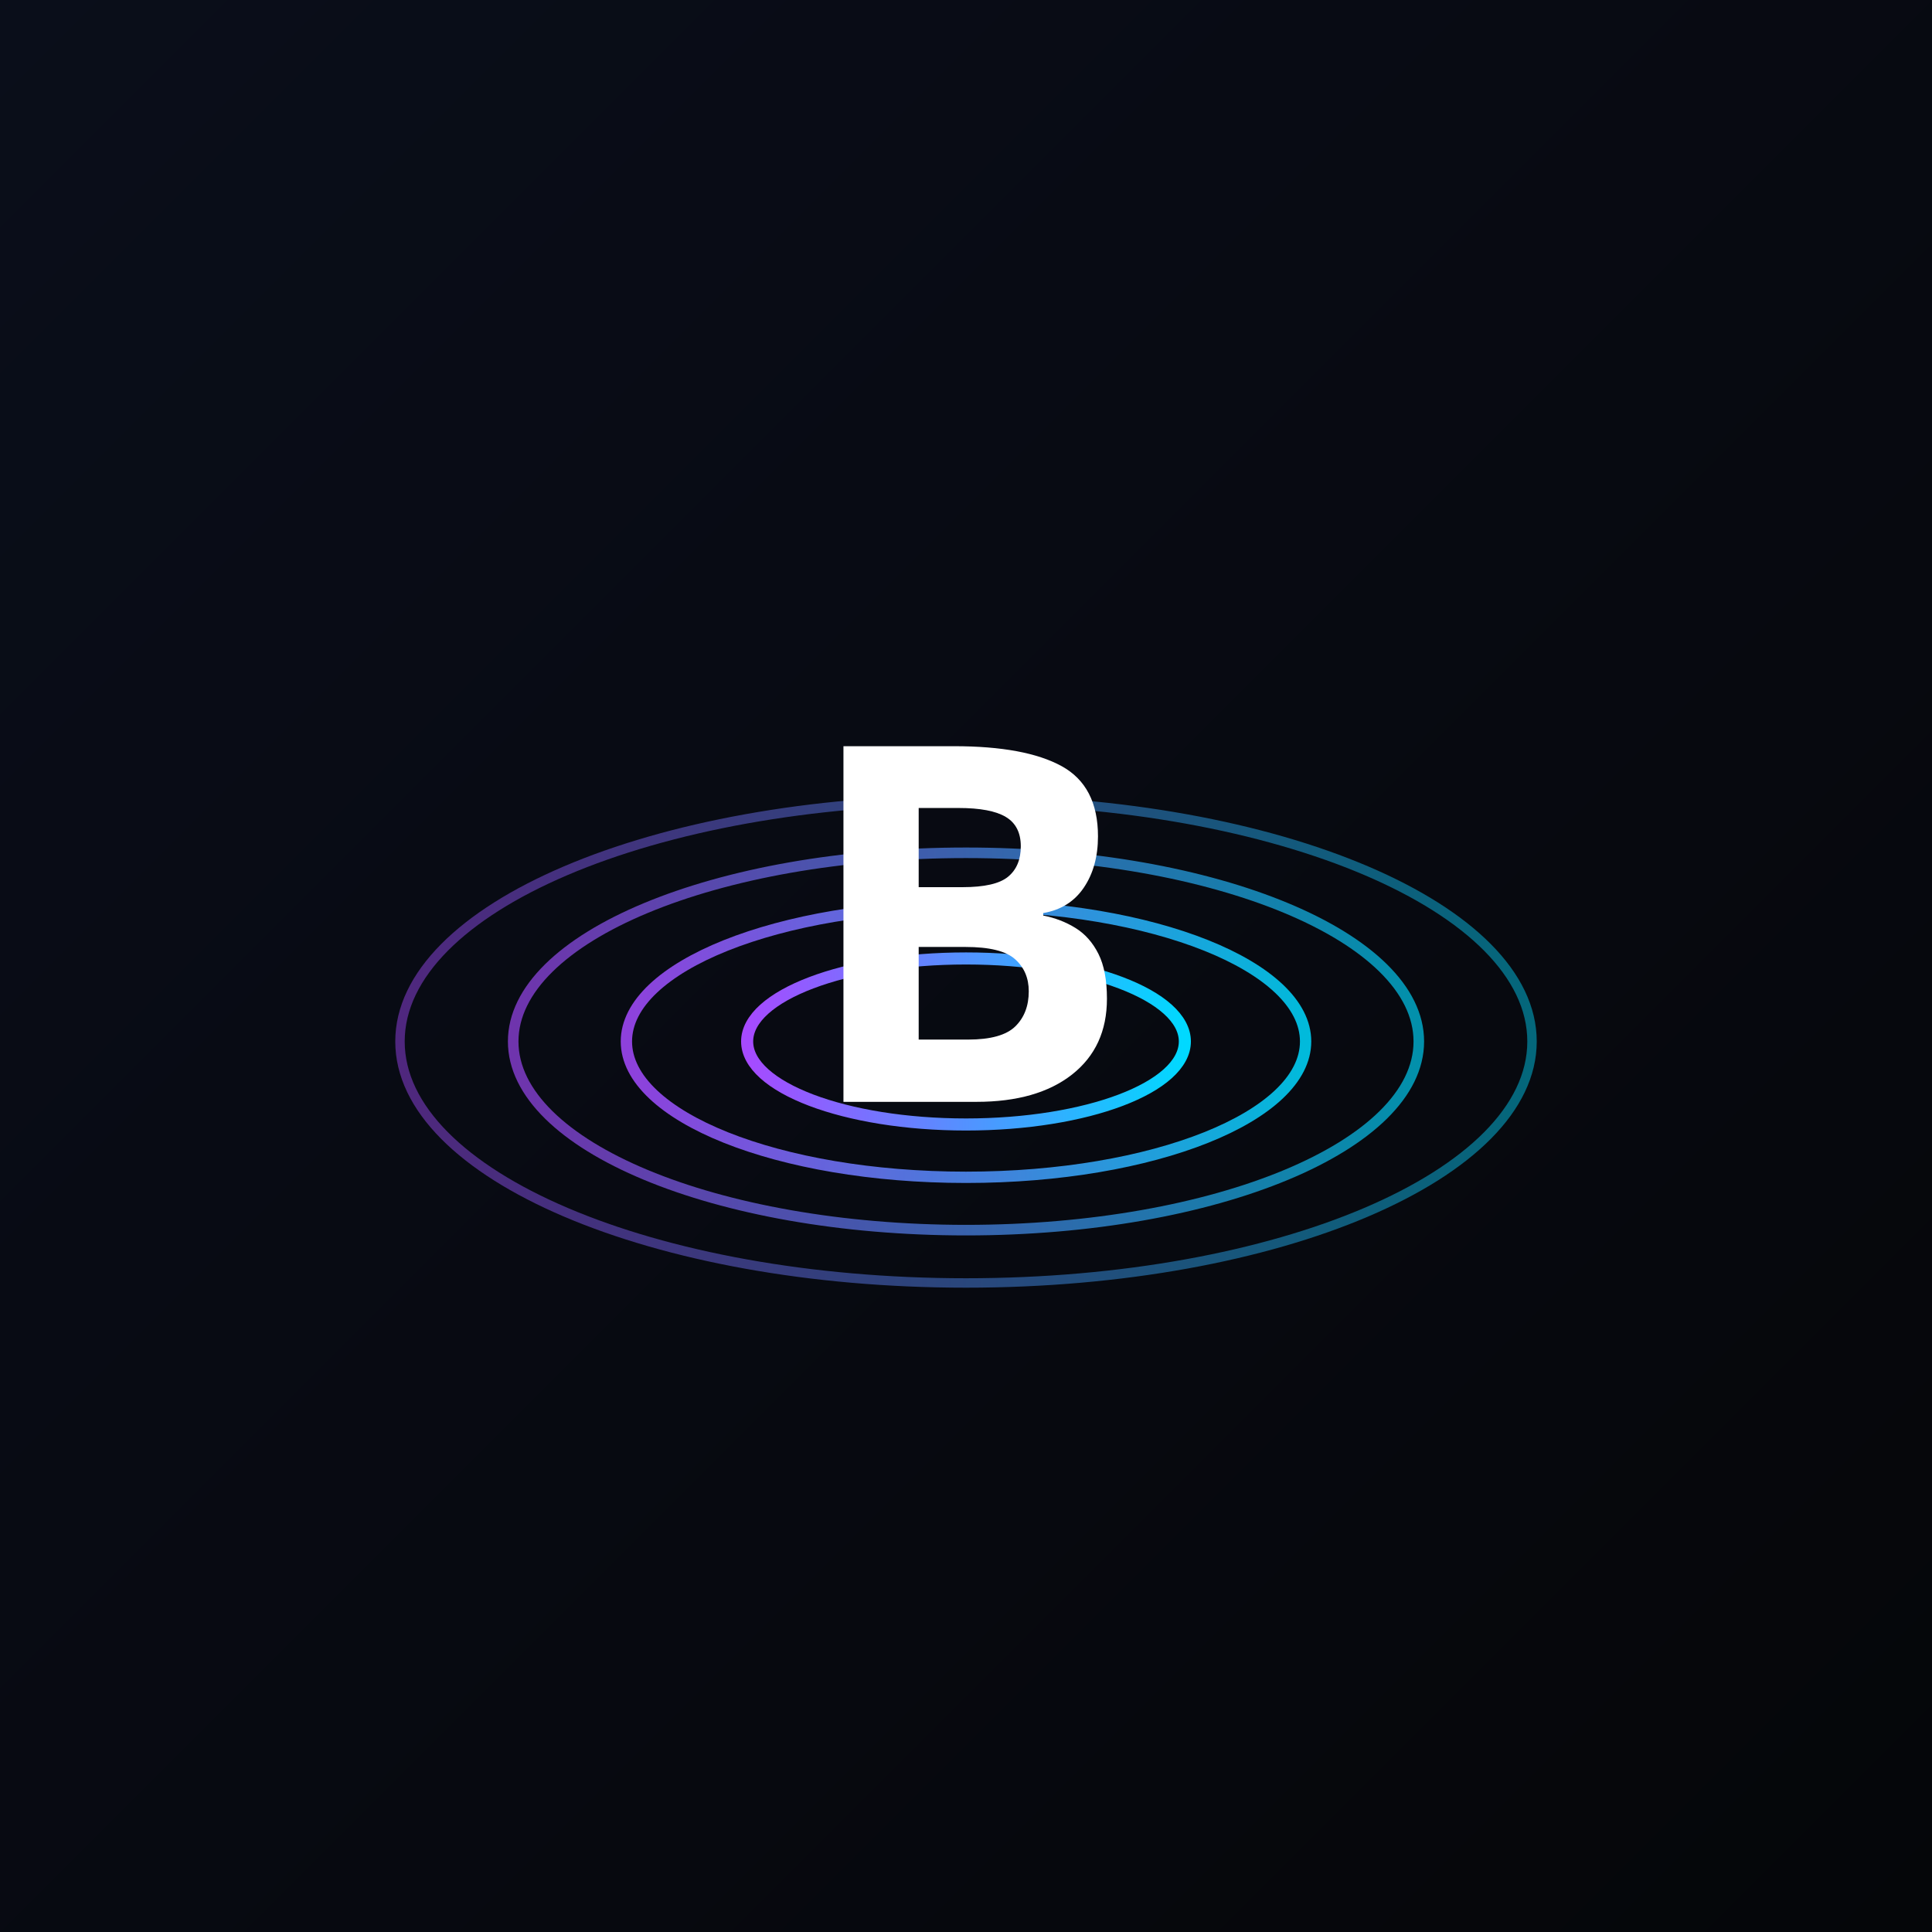
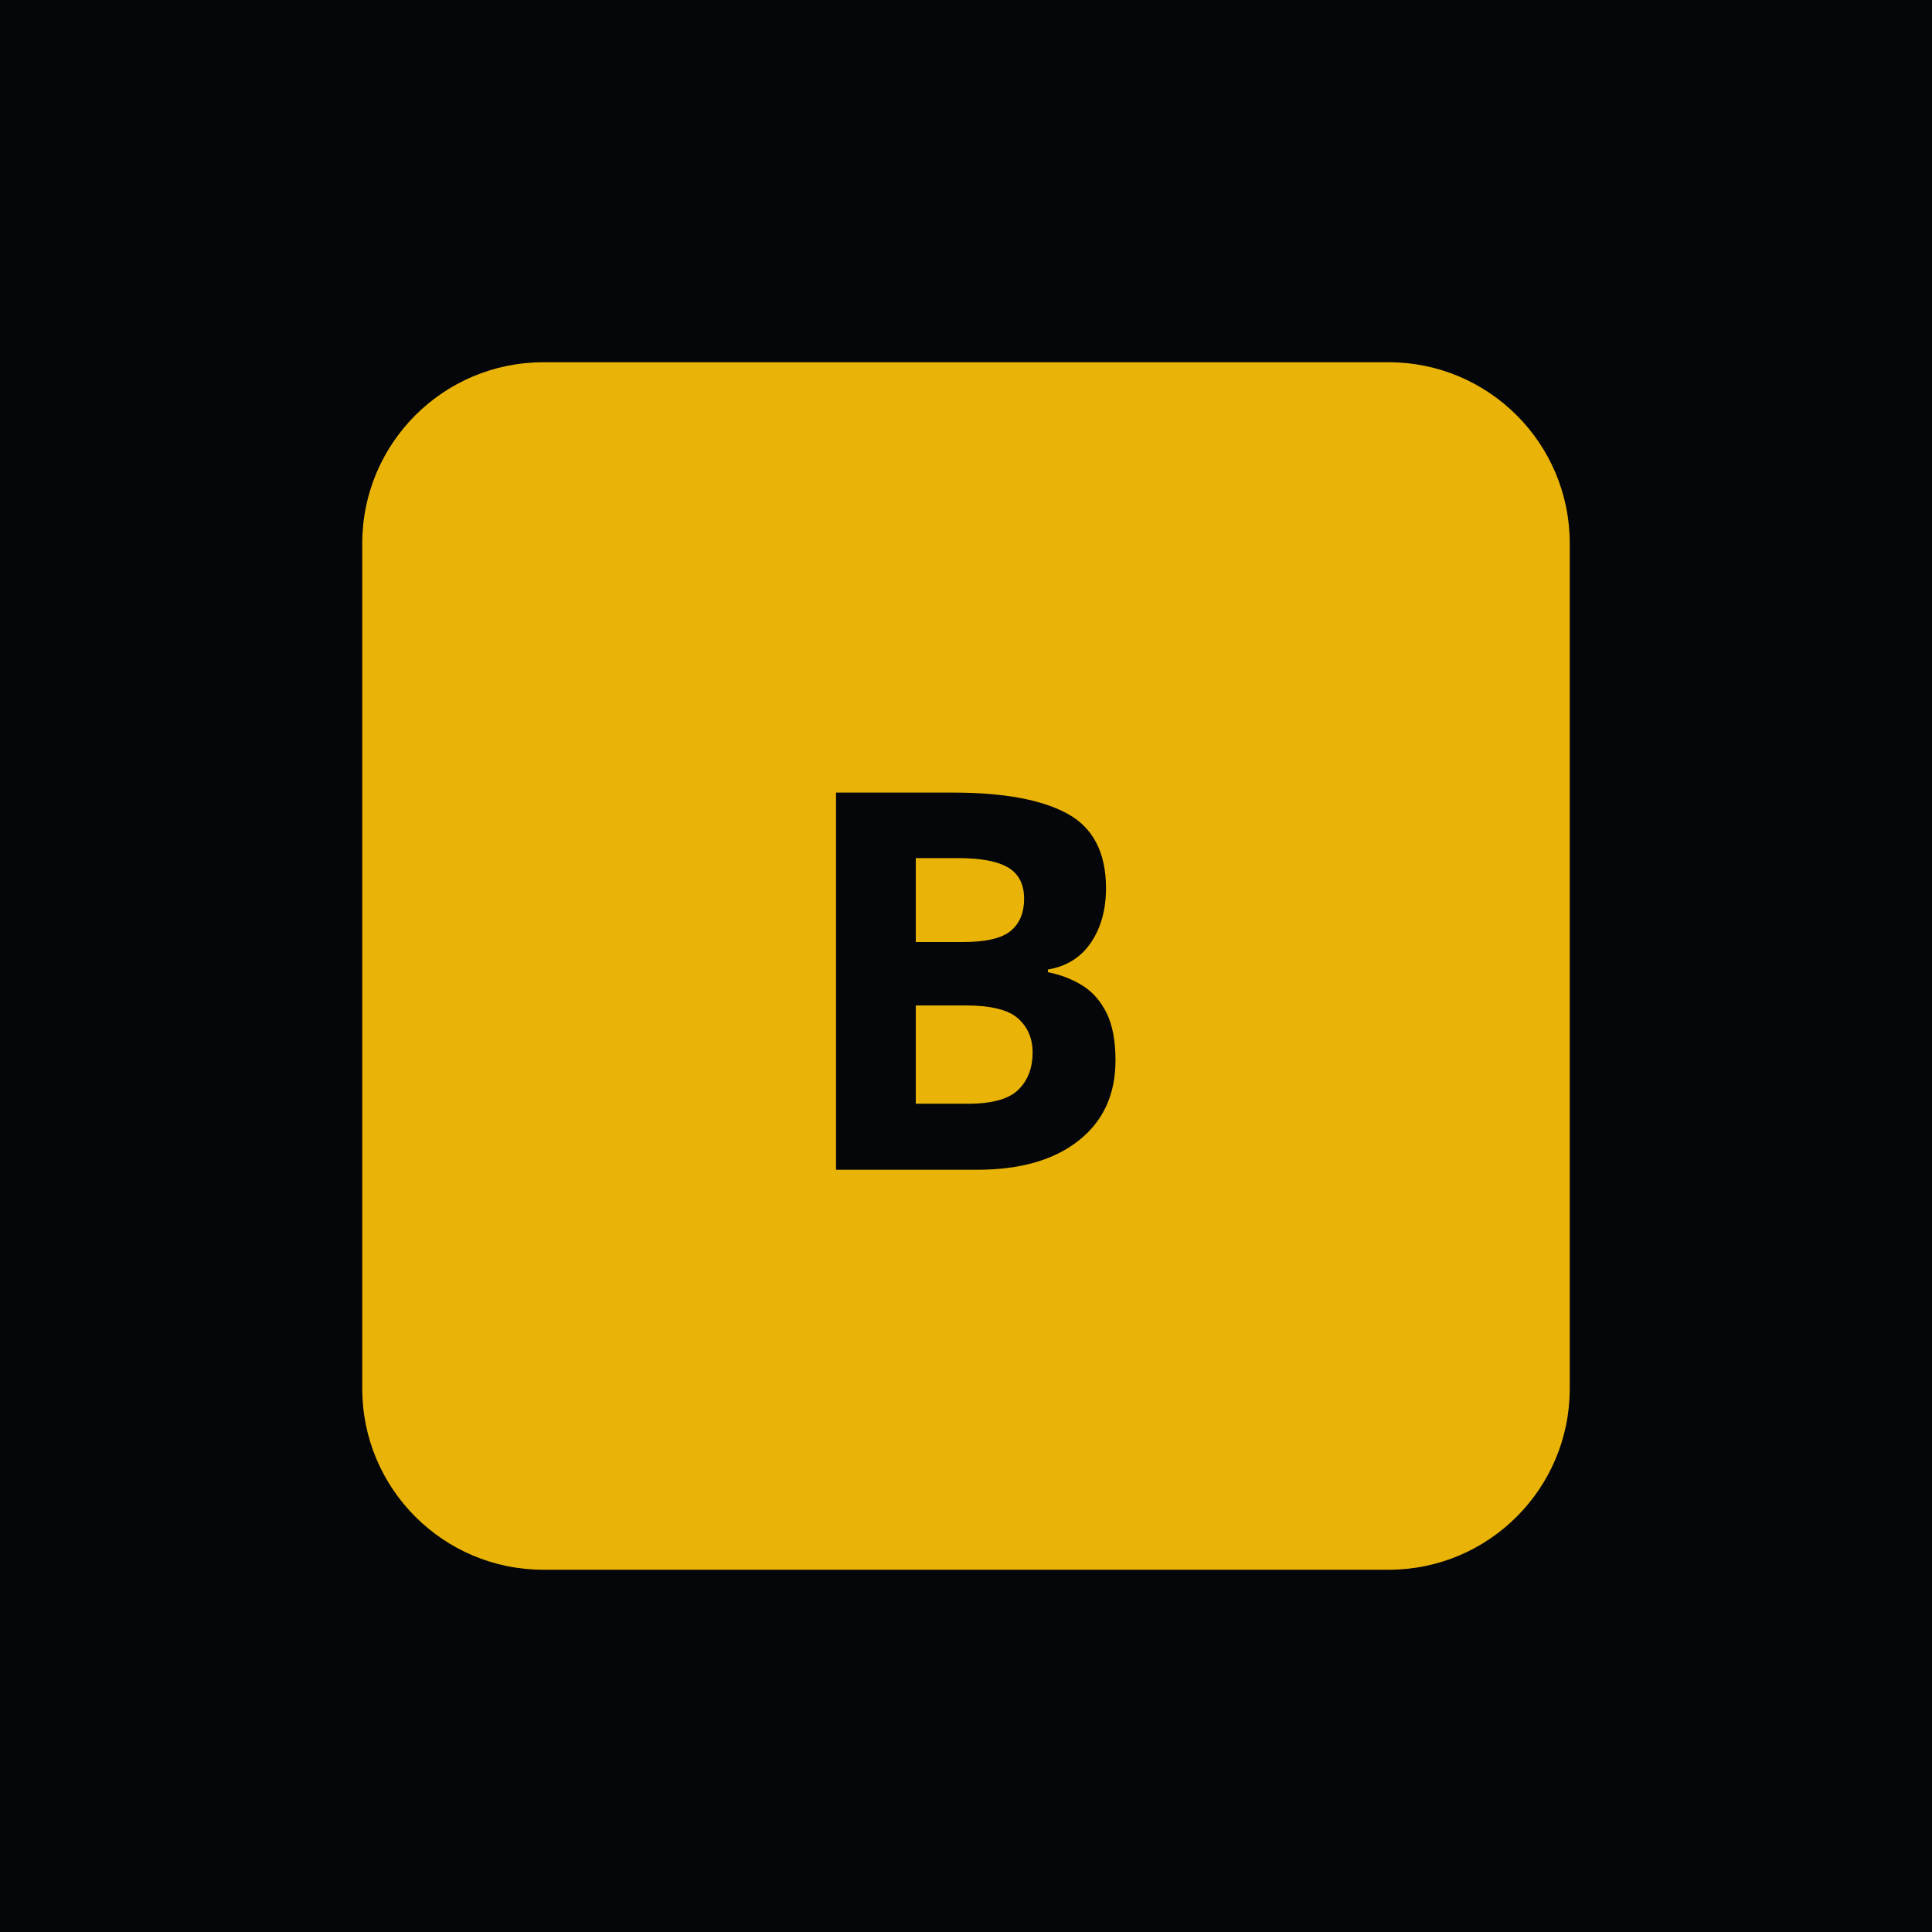
- <svg xmlns="http://www.w3.org/2000/svg" viewBox="0 0 512 512" role="img" aria-label="Backstage Pro">
-   <defs>
-     <linearGradient id="bg" x1="0%" y1="0%" x2="100%" y2="100%">
-       <stop offset="0%" stop-color="#0A0E1A" />
-       <stop offset="100%" stop-color="#050609" />
-     </linearGradient>
-     <linearGradient id="wave" x1="0%" y1="50%" x2="100%" y2="50%">
-       <stop offset="0%" stop-color="#A64AFF" />
-       <stop offset="100%" stop-color="#00D9FF" />
-     </linearGradient>
-   </defs>
-   <rect width="512" height="512" fill="url(#bg)" />
-   <g fill="none" stroke="url(#wave)" stroke-linecap="round" transform="translate(0, 20)">
-     <ellipse cx="256" cy="256" rx="150" ry="64" stroke-width="2.5" opacity="0.45" />
-     <ellipse cx="256" cy="256" rx="120" ry="50" stroke-width="2.8" opacity="0.65" />
-     <ellipse cx="256" cy="256" rx="90" ry="36" stroke-width="3" opacity="0.85" />
-     <ellipse cx="256" cy="256" rx="58" ry="22" stroke-width="3.2" />
-   </g>
-   <text x="256" y="292" text-anchor="middle" font-family="Archivo, system-ui, sans-serif" font-size="132" font-weight="800" fill="#FFFFFF">B</text>
+ <svg xmlns="http://www.w3.org/2000/svg" viewBox="0 0 512 512">
+   <rect width="512" height="512" fill="#050609" />
+   <rect x="96" y="96" width="320" height="320" rx="48" fill="#EAB308" />
+   <text x="256" y="310" text-anchor="middle" font-family="Arial Black, sans-serif" font-size="140" font-weight="800" fill="#050609">B</text>
</svg>
